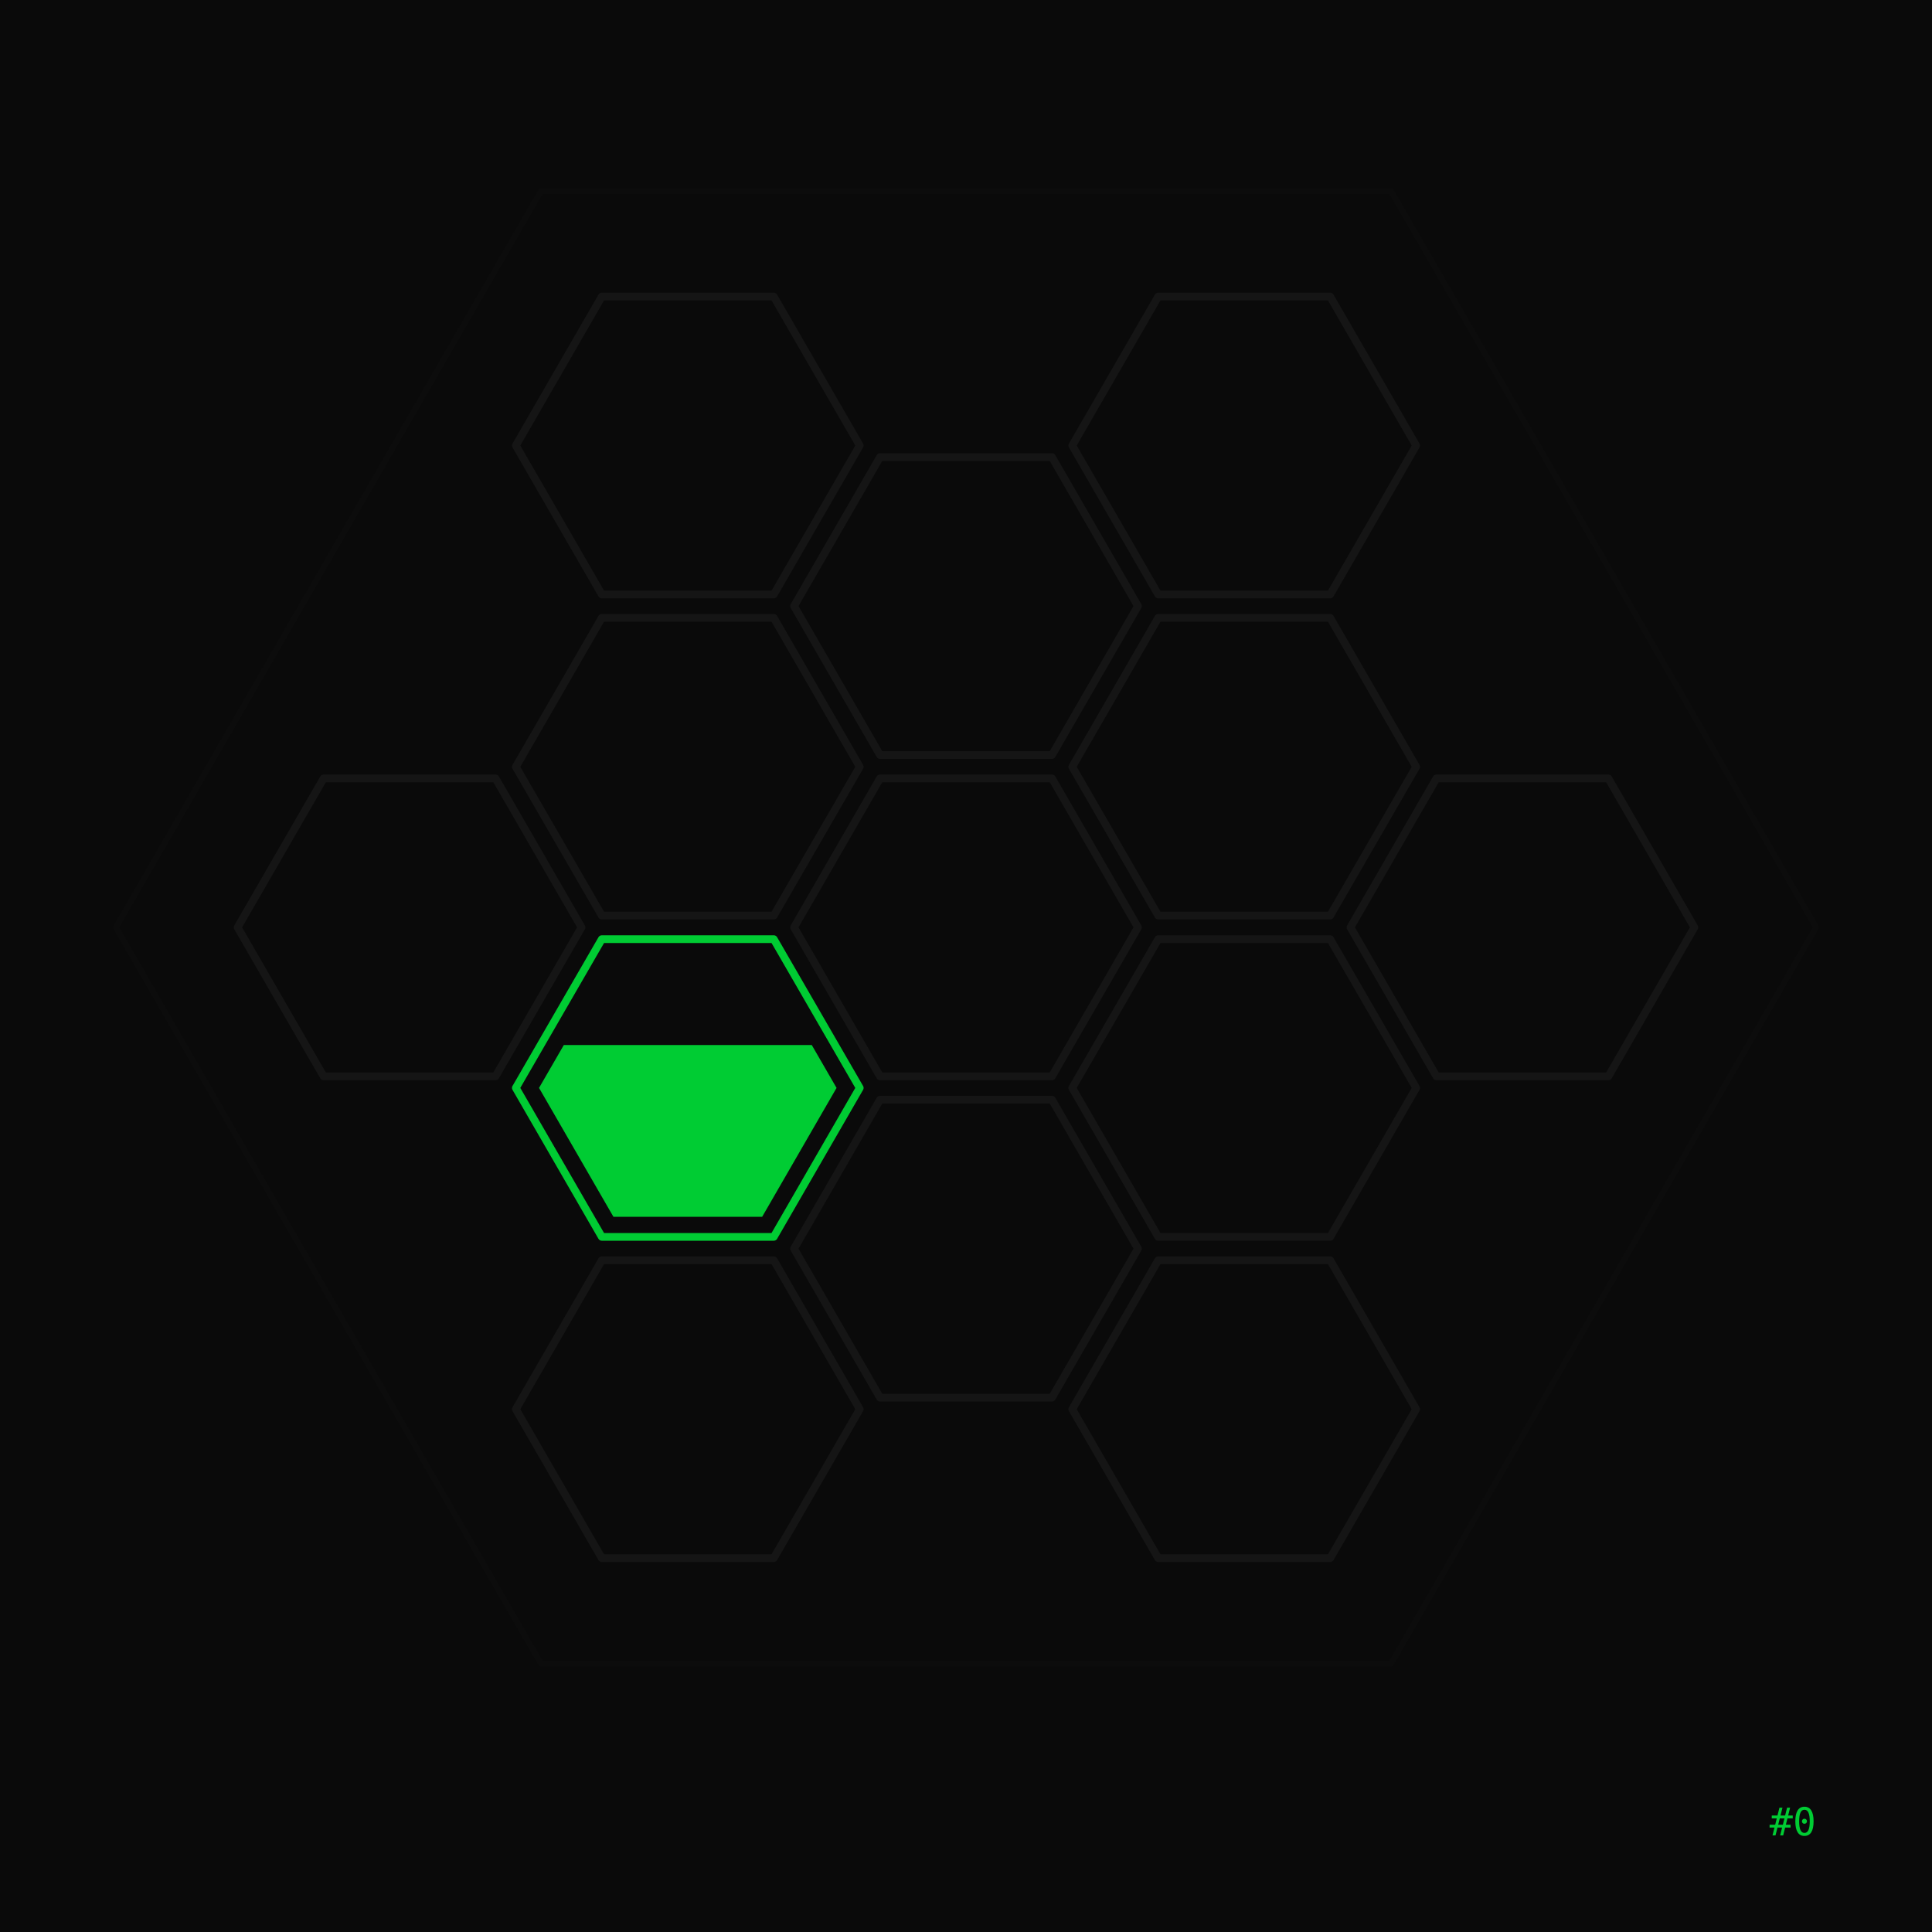
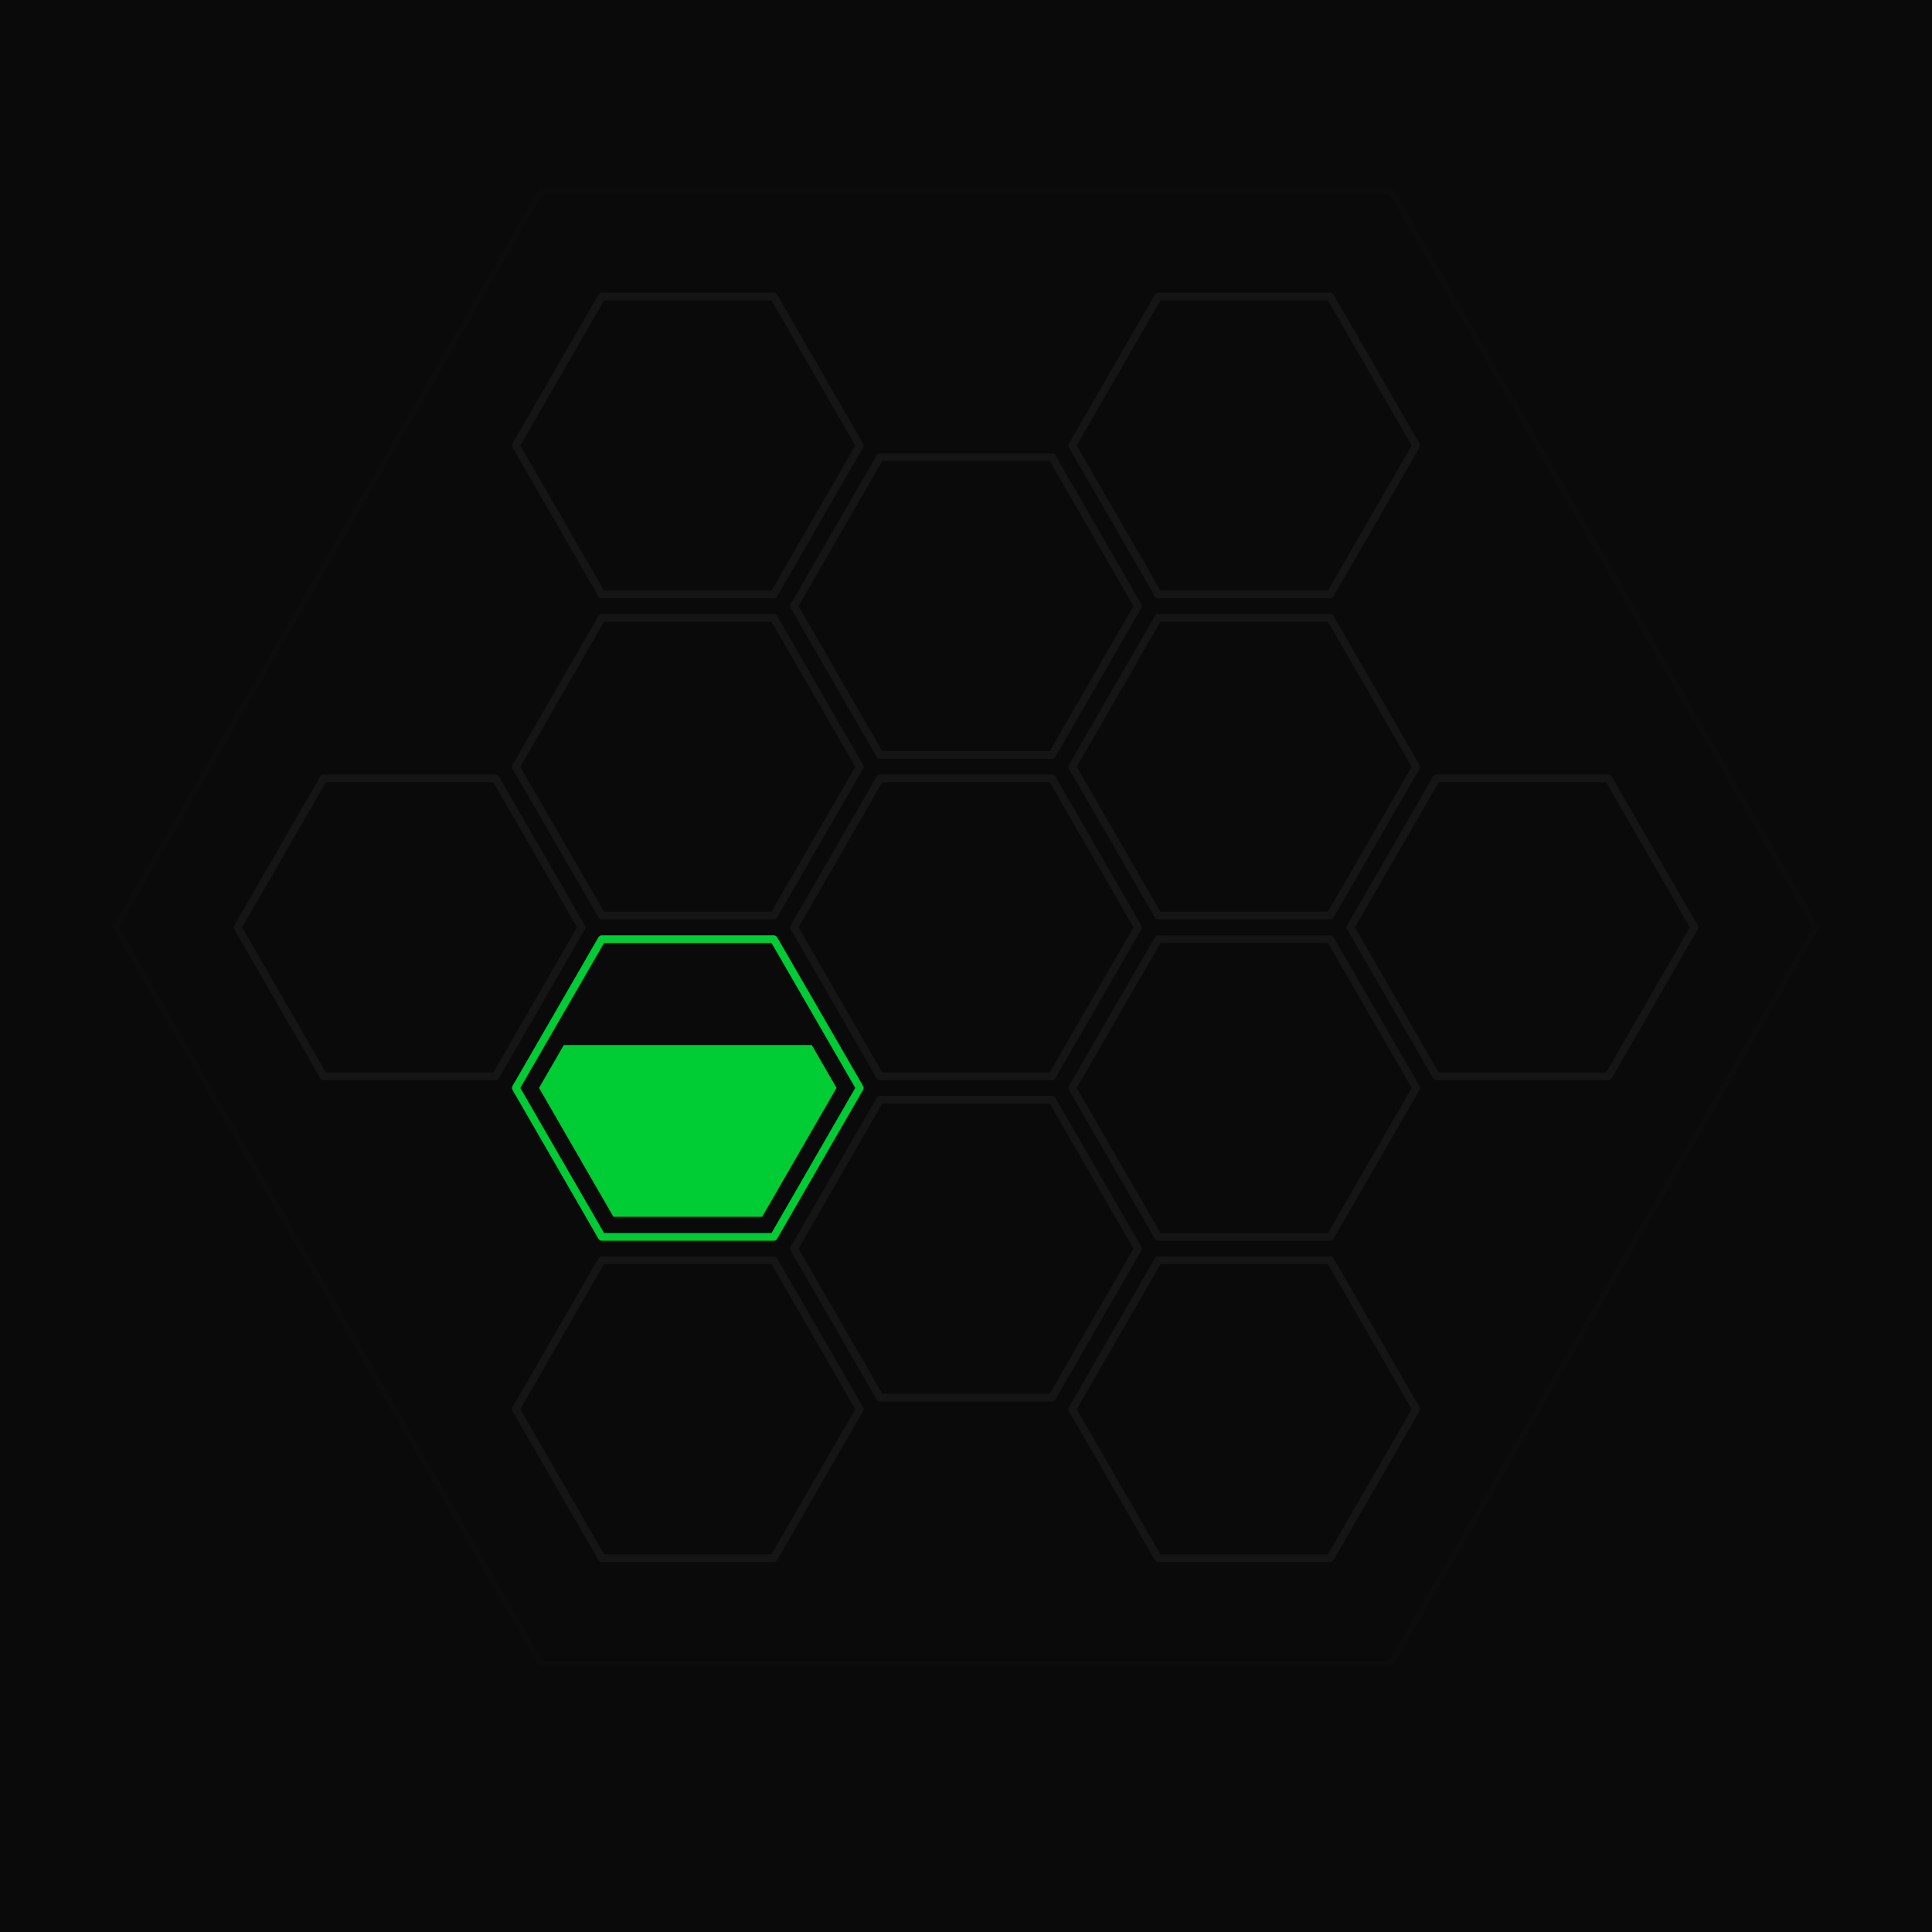
<svg xmlns="http://www.w3.org/2000/svg" width="1000" height="1000" viewBox="0 0 1000 1000" font-family="ui-monospace,SFMono-Regular,Menlo,Consolas,DejaVu Sans Mono,monospace">
  <rect width="1000" height="1000" fill="#0a0a0a" />
  <polygon points="589.0,313.7 544.5,390.8 455.5,390.8 411.0,313.7 455.5,236.6 544.5,236.6" fill="none" stroke="#151515" stroke-width="4" stroke-linejoin="round" />
  <polygon points="733.0,396.9 688.5,473.9 599.5,473.9 555.0,396.9 599.5,319.8 688.5,319.8" fill="none" stroke="#151515" stroke-width="4" stroke-linejoin="round" />
  <polygon points="733.0,563.1 688.5,640.2 599.5,640.2 555.0,563.1 599.5,486.1 688.5,486.1" fill="none" stroke="#151515" stroke-width="4" stroke-linejoin="round" />
  <polygon points="589.0,646.3 544.5,723.4 455.5,723.4 411.0,646.3 455.5,569.2 544.5,569.2" fill="none" stroke="#151515" stroke-width="4" stroke-linejoin="round" />
  <polygon points="445.0,563.1 400.5,640.2 311.5,640.2 267.0,563.1 311.5,486.1 400.5,486.1" fill="none" stroke="#00cc33" stroke-width="4" stroke-linejoin="round" />
  <clipPath id="a4">
    <polygon points="433.0,540.9 394.5,540.9 317.5,540.9 279.0,540.9 317.5,496.5 394.5,496.5" />
  </clipPath>
  <clipPath id="h4">
    <polygon points="433.0,563.1 394.5,629.8 317.5,629.8 279.0,563.1 291.8,540.9 420.2,540.9" />
  </clipPath>
  <g clip-path="url(#h4)">
    <polygon points="433.0,563.1 394.5,629.8 317.5,629.8 279.0,563.1 317.5,496.5 394.5,496.5" fill="#00cc33" fill-opacity="1.00" />
  </g>
  <polygon points="589.0,480.0 544.5,557.1 455.5,557.1 411.0,480.0 455.5,402.9 544.5,402.9" fill="none" stroke="#151515" stroke-width="4" stroke-linejoin="round" />
  <polygon points="445.0,396.9 400.5,473.9 311.5,473.9 267.0,396.9 311.5,319.8 400.5,319.8" fill="none" stroke="#151515" stroke-width="4" stroke-linejoin="round" />
  <polygon points="733.0,230.6 688.5,307.7 599.5,307.7 555.0,230.6 599.5,153.5 688.5,153.5" fill="none" stroke="#151515" stroke-width="4" stroke-linejoin="round" />
  <polygon points="877.0,480.0 832.5,557.1 743.5,557.1 699.0,480.0 743.5,402.9 832.5,402.9" fill="none" stroke="#151515" stroke-width="4" stroke-linejoin="round" />
  <polygon points="733.0,729.4 688.5,806.5 599.5,806.5 555.0,729.4 599.5,652.3 688.5,652.3" fill="none" stroke="#151515" stroke-width="4" stroke-linejoin="round" />
  <polygon points="445.0,729.4 400.5,806.5 311.5,806.5 267.0,729.4 311.5,652.3 400.5,652.3" fill="none" stroke="#151515" stroke-width="4" stroke-linejoin="round" />
  <polygon points="301.0,480.0 256.5,557.1 167.5,557.1 123.0,480.0 167.5,402.9 256.5,402.9" fill="none" stroke="#151515" stroke-width="4" stroke-linejoin="round" />
  <polygon points="445.0,230.6 400.5,307.7 311.5,307.7 267.0,230.6 311.5,153.5 400.5,153.5" fill="none" stroke="#151515" stroke-width="4" stroke-linejoin="round" />
  <polygon points="940.0,480.0 720.0,861.1 280.0,861.1 60.0,480.0 280.0,98.9 720.0,98.9" fill="none" stroke="#0c0c0c" stroke-width="3" stroke-linejoin="round" />
-   <text x="940" y="950" fill="#00cc33" font-size="20" text-anchor="end">#0</text>
</svg>
